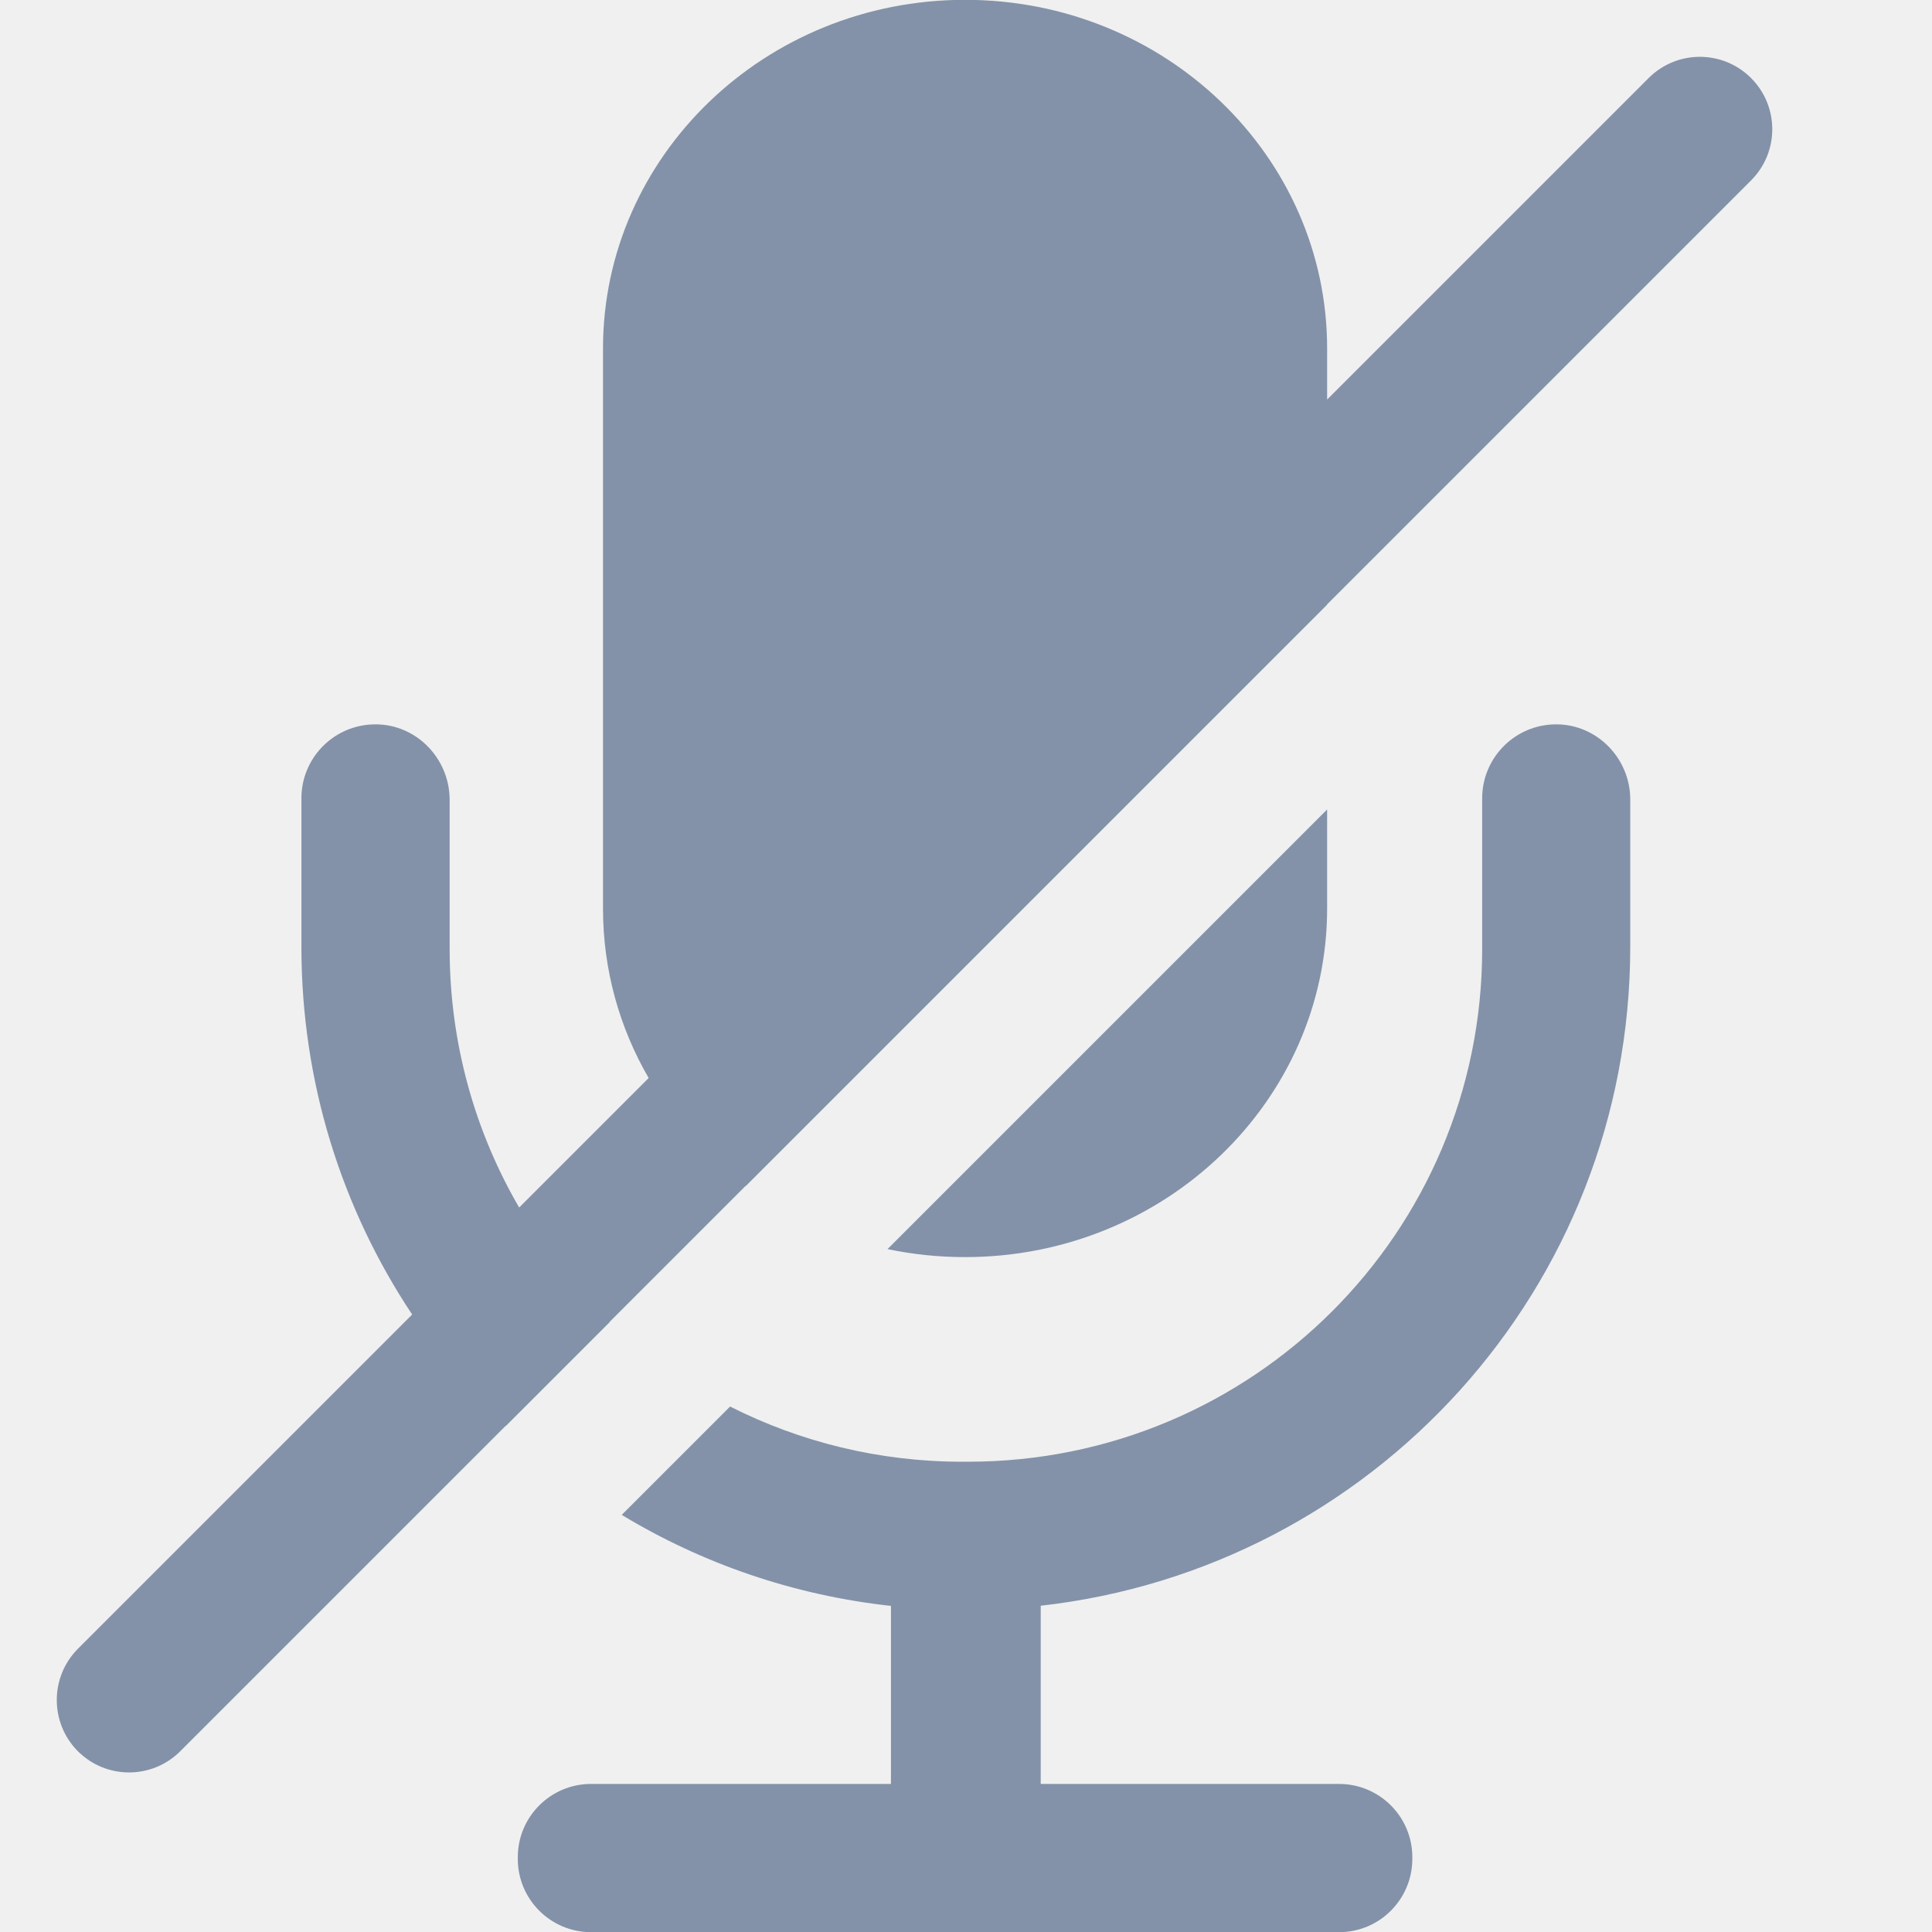
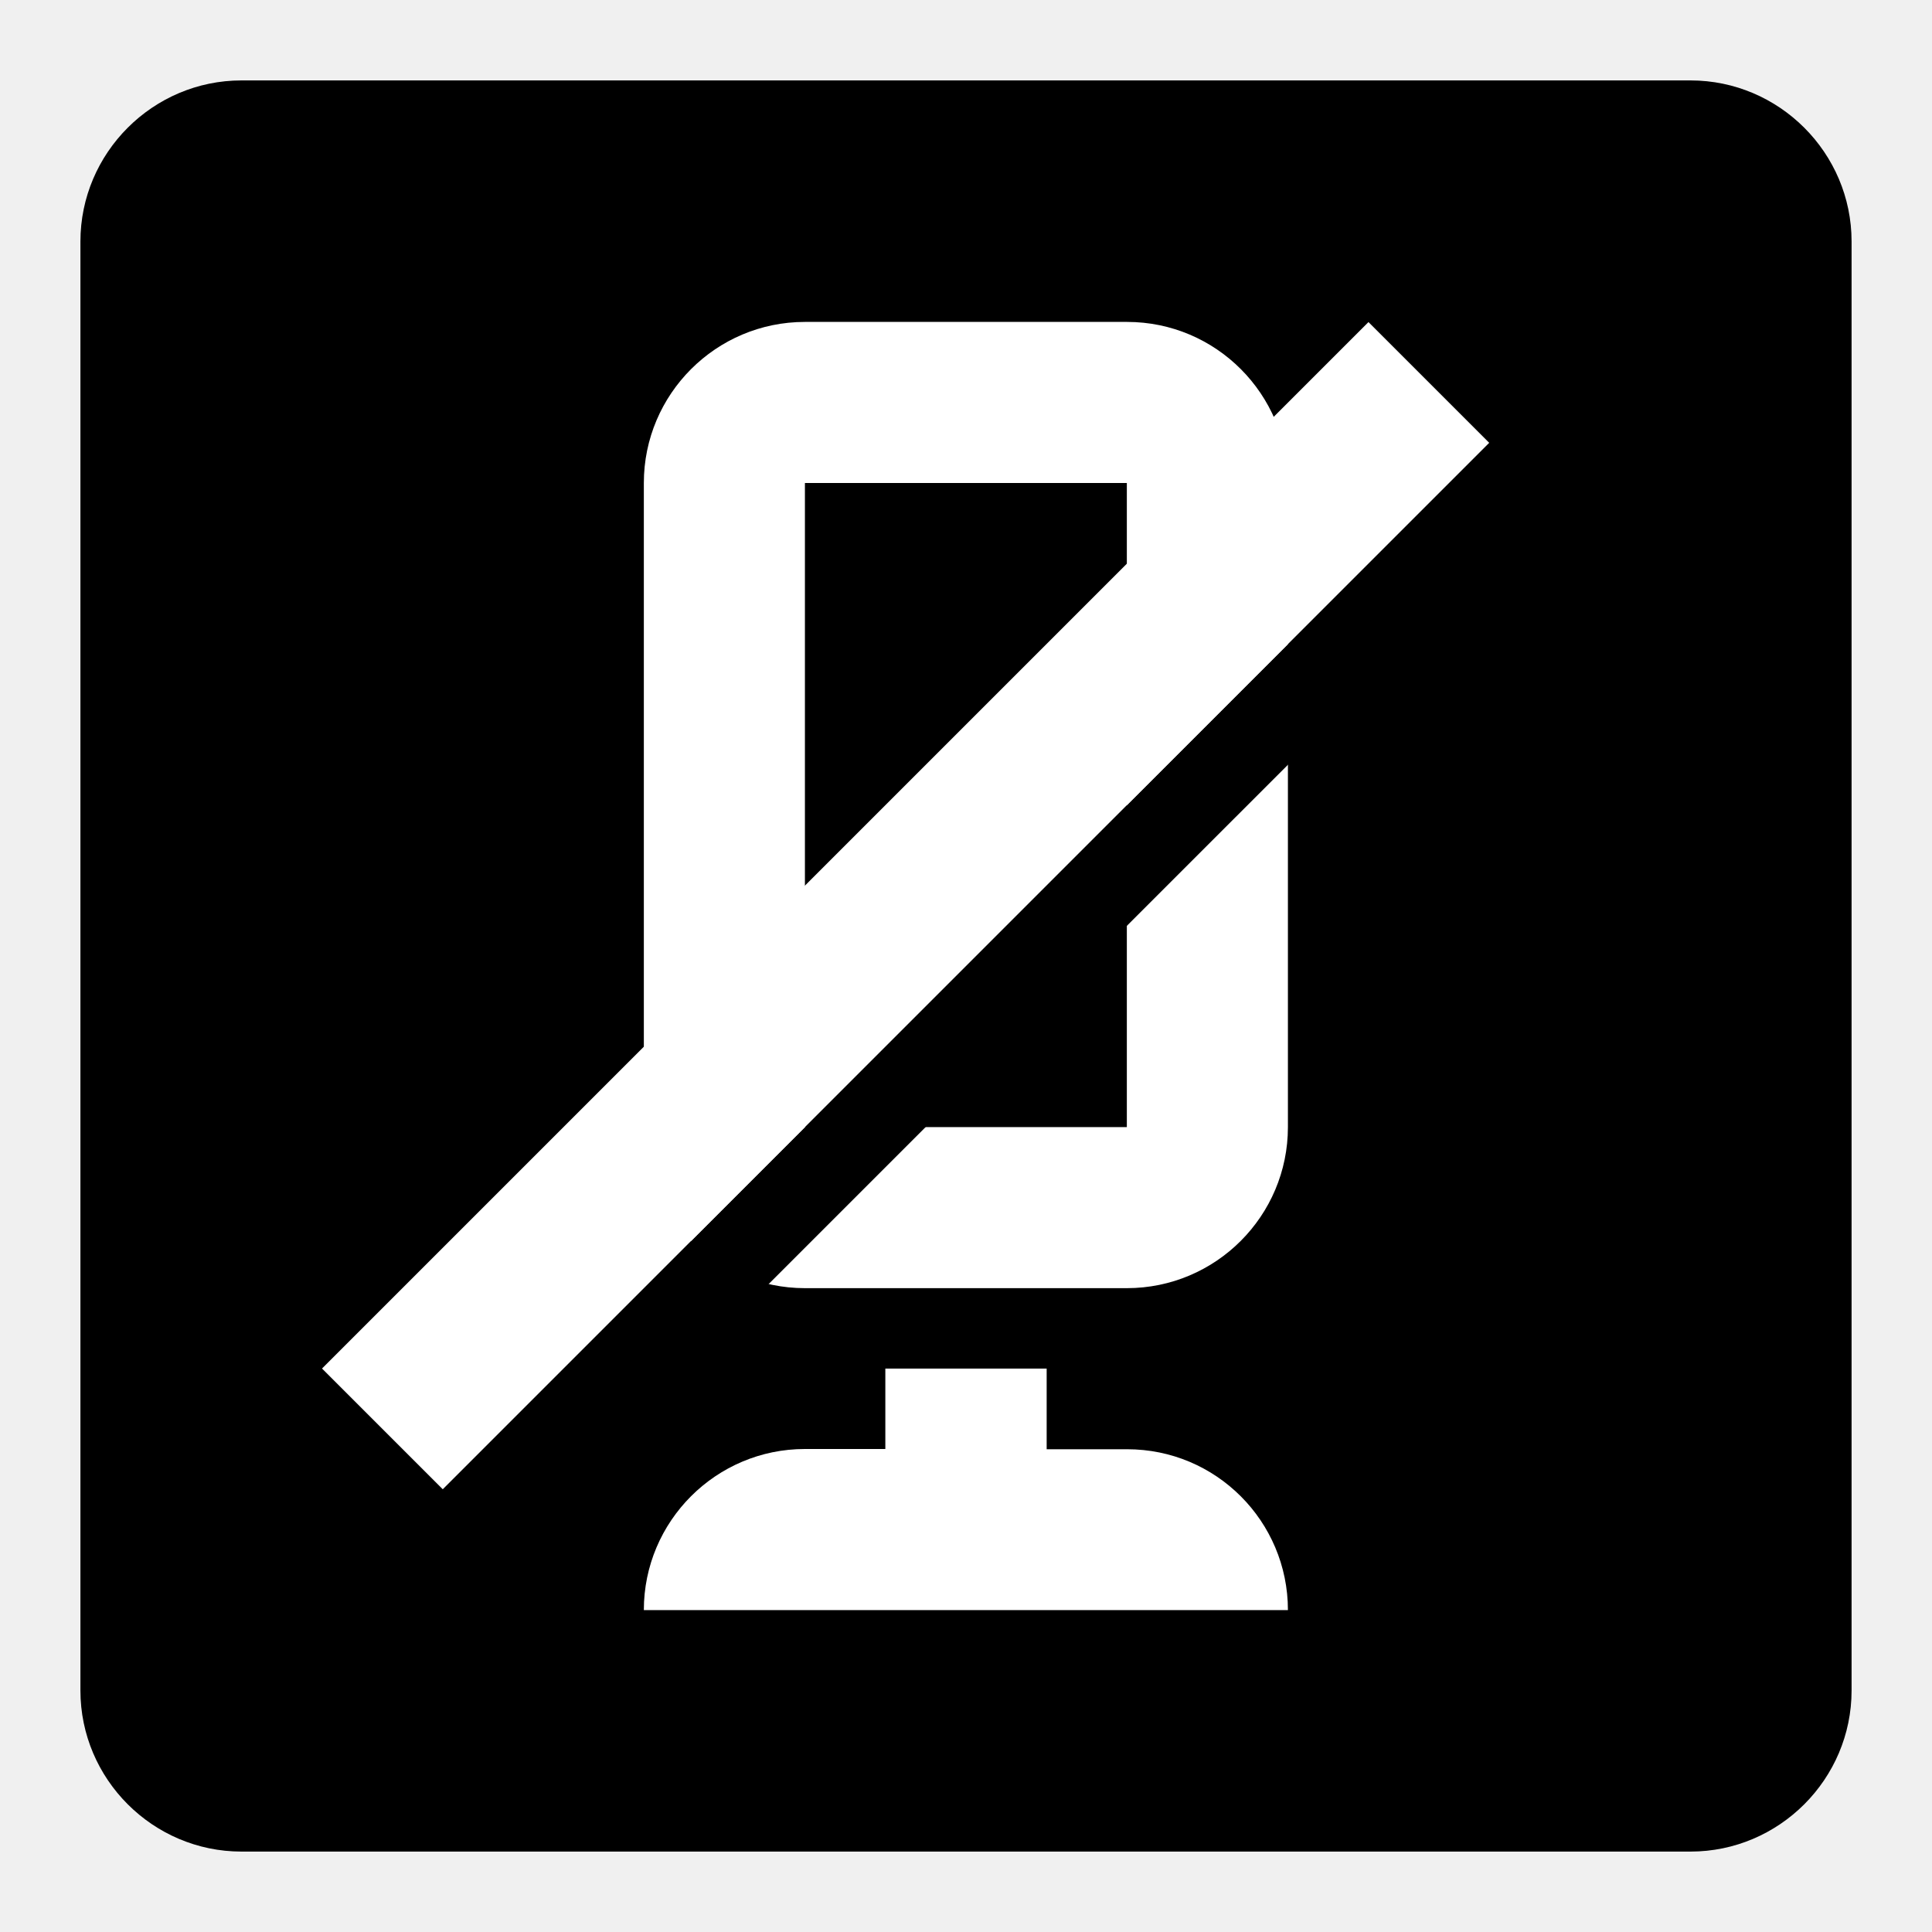
- <svg xmlns="http://www.w3.org/2000/svg" version="1.1" id="microphone" x="0px" y="0px" viewBox="0 0 1133.9 1133.9" enable-background="new 0 0 1133.9 1133.9" xml:space="preserve">
-   <path id="_x33_" fill="#8392A9" d="M910.8,425.2c-22.8,1.3-40.9,20.2-40.9,43.3v88.4c0,166.7-135,301-301.8,301h-3.3  c-49.1,0-95.4-11.7-136.3-32.4l-63.6,63.6c47,28.4,100.5,47.1,157.9,53.4c0.1,0,0.1,0.1,0.1,0.2v104.1c0,0.1-0.1,0.2-0.2,0.2H346.9  c-23.8,0-43,19.3-43,43v1c0,23.8,19.3,43,43,43h439c23.8,0,43-19.3,43-43v-1c0-23.8-19.3-43-43-43H611c-0.1,0-0.2-0.1-0.2-0.2V942.6  c0-0.1,0.1-0.1,0.1-0.2c194.6-21.9,345.9-186.3,345.9-386.8v-86.2C956.9,444.3,935.9,423.7,910.8,425.2z" />
-   <path id="_x32_" fill="#8392A9" d="M778.9,533.1v-58l-258,258c14.7,3.1,29.9,4.7,45.5,4.7C683.8,737.8,778.9,646.1,778.9,533.1z" />
-   <path id="_x31_" fill="#8392A9" d="M296.7,836.9l0.1,0.1l61.1-61.1l-0.1-0.1l79.8-79.8l0.1,0.1L778.8,355v-0.2l248.9-248.9  c16.6-16.6,16.6-43.5,0-60.1c-16.6-16.6-43.5-16.6-60.1,0L778.9,234.5v-29.9c0-113.1-95.1-204.7-212.5-204.7S353.9,91.6,353.9,204.6  v328.5c0,36.2,9.7,70.1,26.8,99.6l-76,76c-25.9-44.5-40.8-96.4-40.8-151.8v-87.4c0-25.2-20.9-45.8-46.1-44.3  c-22.8,1.3-40.9,20.2-40.9,43.3v87.2c0,79.9,23.9,154,65,215.8L45.7,967.7c-16.5,16.6-16.5,43.5,0,60.1c16.6,16.6,43.5,16.6,60.1,0  L296.7,836.9z" />
+ <svg xmlns="http://www.w3.org/2000/svg" version="1.1" id="microphone-muted" x="0px" y="0px" viewBox="0 0 800 800" enable-background="new 0 0 800 800" xml:space="preserve">
+   <g id="grid" display="none">
+     <g id="tilt_x5F_down" display="inline">
+ 	</g>
+     <g id="tilt_x5F_up" display="inline">
+ 	</g>
+     <g id="vertical" display="inline">
+ 	</g>
+     <g id="horizontal" display="inline">
+ 	</g>
+   </g>
+   <g id="Ebene_6">
+     <path id="background" d="M700,766.7H100c-36.7,0-66.7-30-66.7-66.7V100c0-36.7,30-66.7,66.7-66.7h600c36.7,0,66.7,30,66.7,66.7v600   C766.7,736.7,736.7,766.7,700,766.7z" />
+     <path fill="#FFFFFF" d="M333.3,466.7L333.3,466.7V200l0,0h133.3v266.7H333.3z M466.7,133.3H333.3c-36.8,0-66.7,29.9-66.7,66.7   v266.7c0,36.8,29.9,66.7,66.7,66.7h133.3c36.8,0,66.7-29.9,66.7-66.7V200C533.3,163.2,503.5,133.3,466.7,133.3L466.7,133.3z" />
+     <path fill="#FFFFFF" d="M433.3,566.7h-66.7V600h-33.3c-36.8,0-66.7,29.9-66.7,66.7h266.7c0-18.4-7.5-35.1-19.5-47.1   c-12.1-12.1-28.7-19.5-47.1-19.5h-33.3V566.7L433.3,566.7z" />
+   </g>
+   <g id="stroke">
+     <rect x="394.8" y="106.1" transform="matrix(-0.7071 -0.7071 0.7071 -0.7071 412.5373 995.7732)" width="35.3" height="612.8" />
+     <rect x="339.7" y="68.6" transform="matrix(-0.7071 -0.7071 0.7071 -0.7071 375.0271 905.3783)" fill="#FFFFFF" width="70.7" height="612.8" />
+   </g>
</svg>
